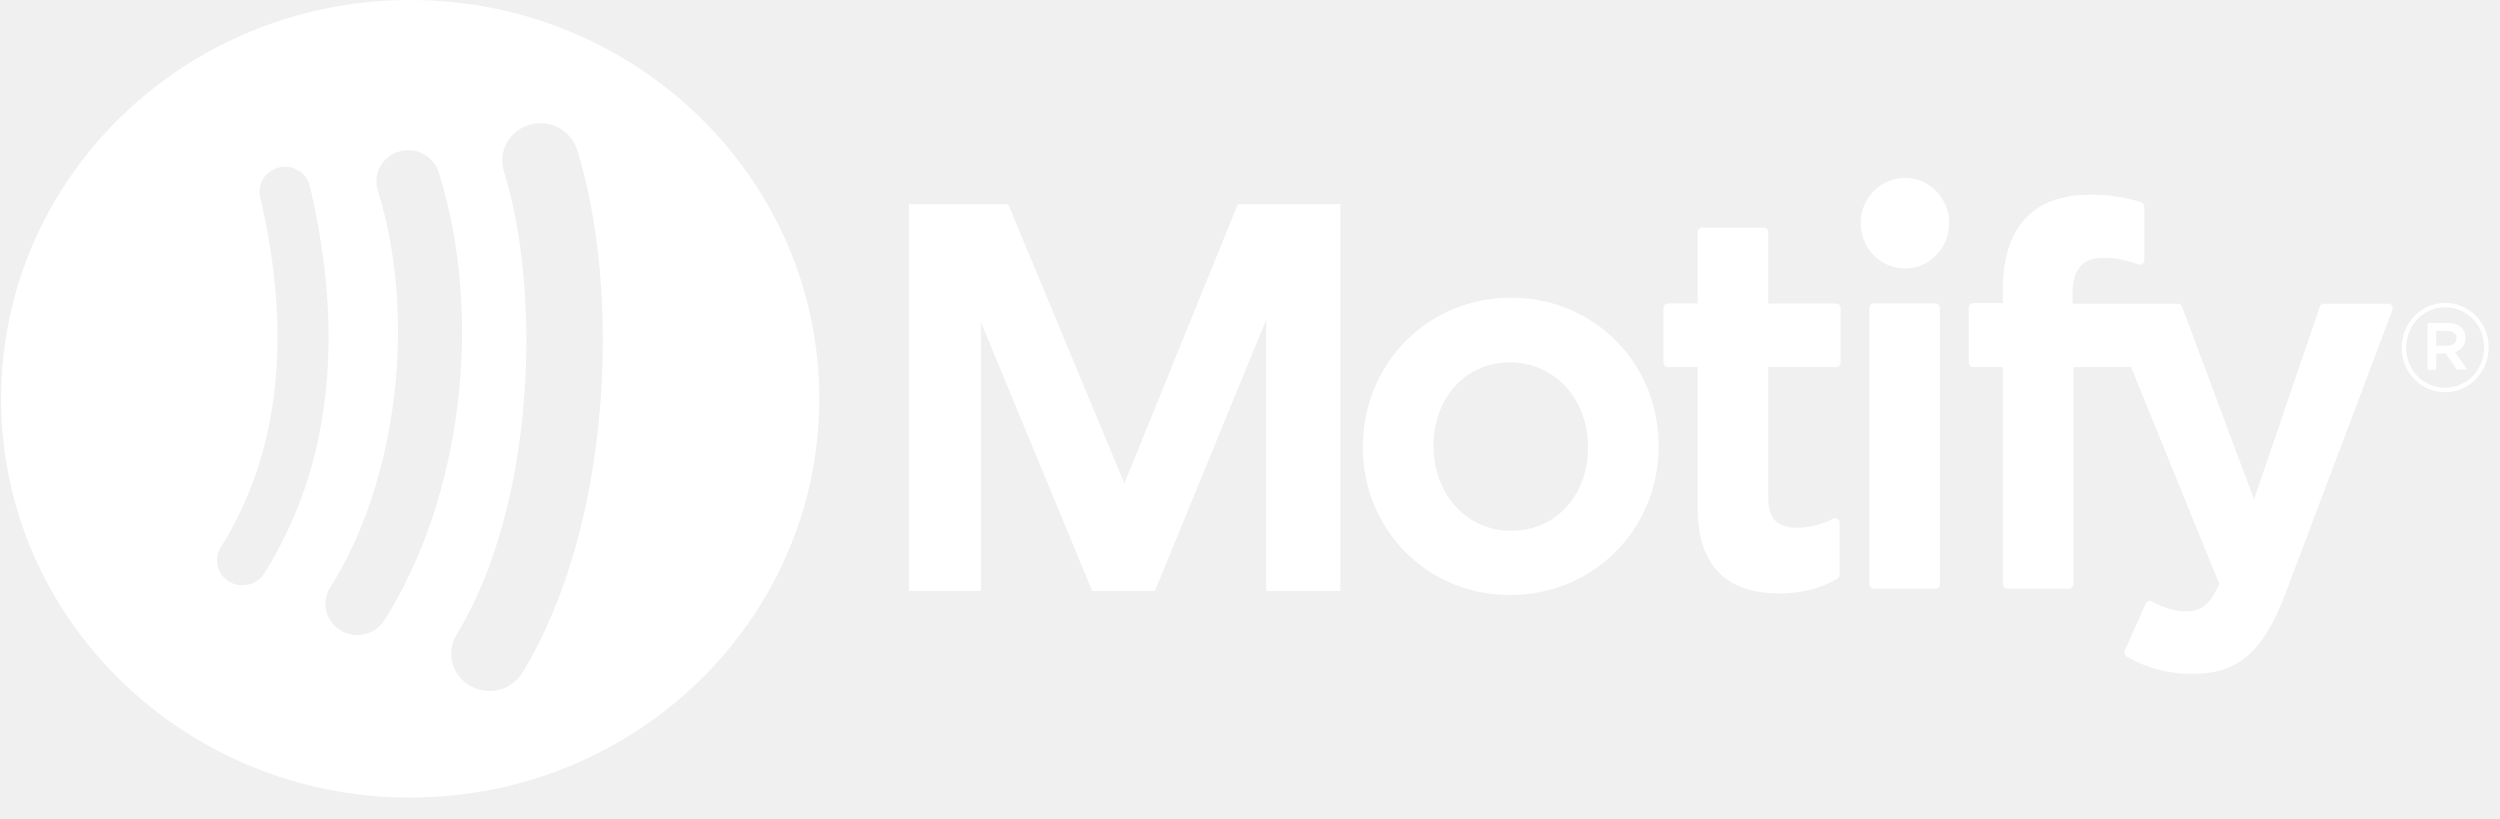
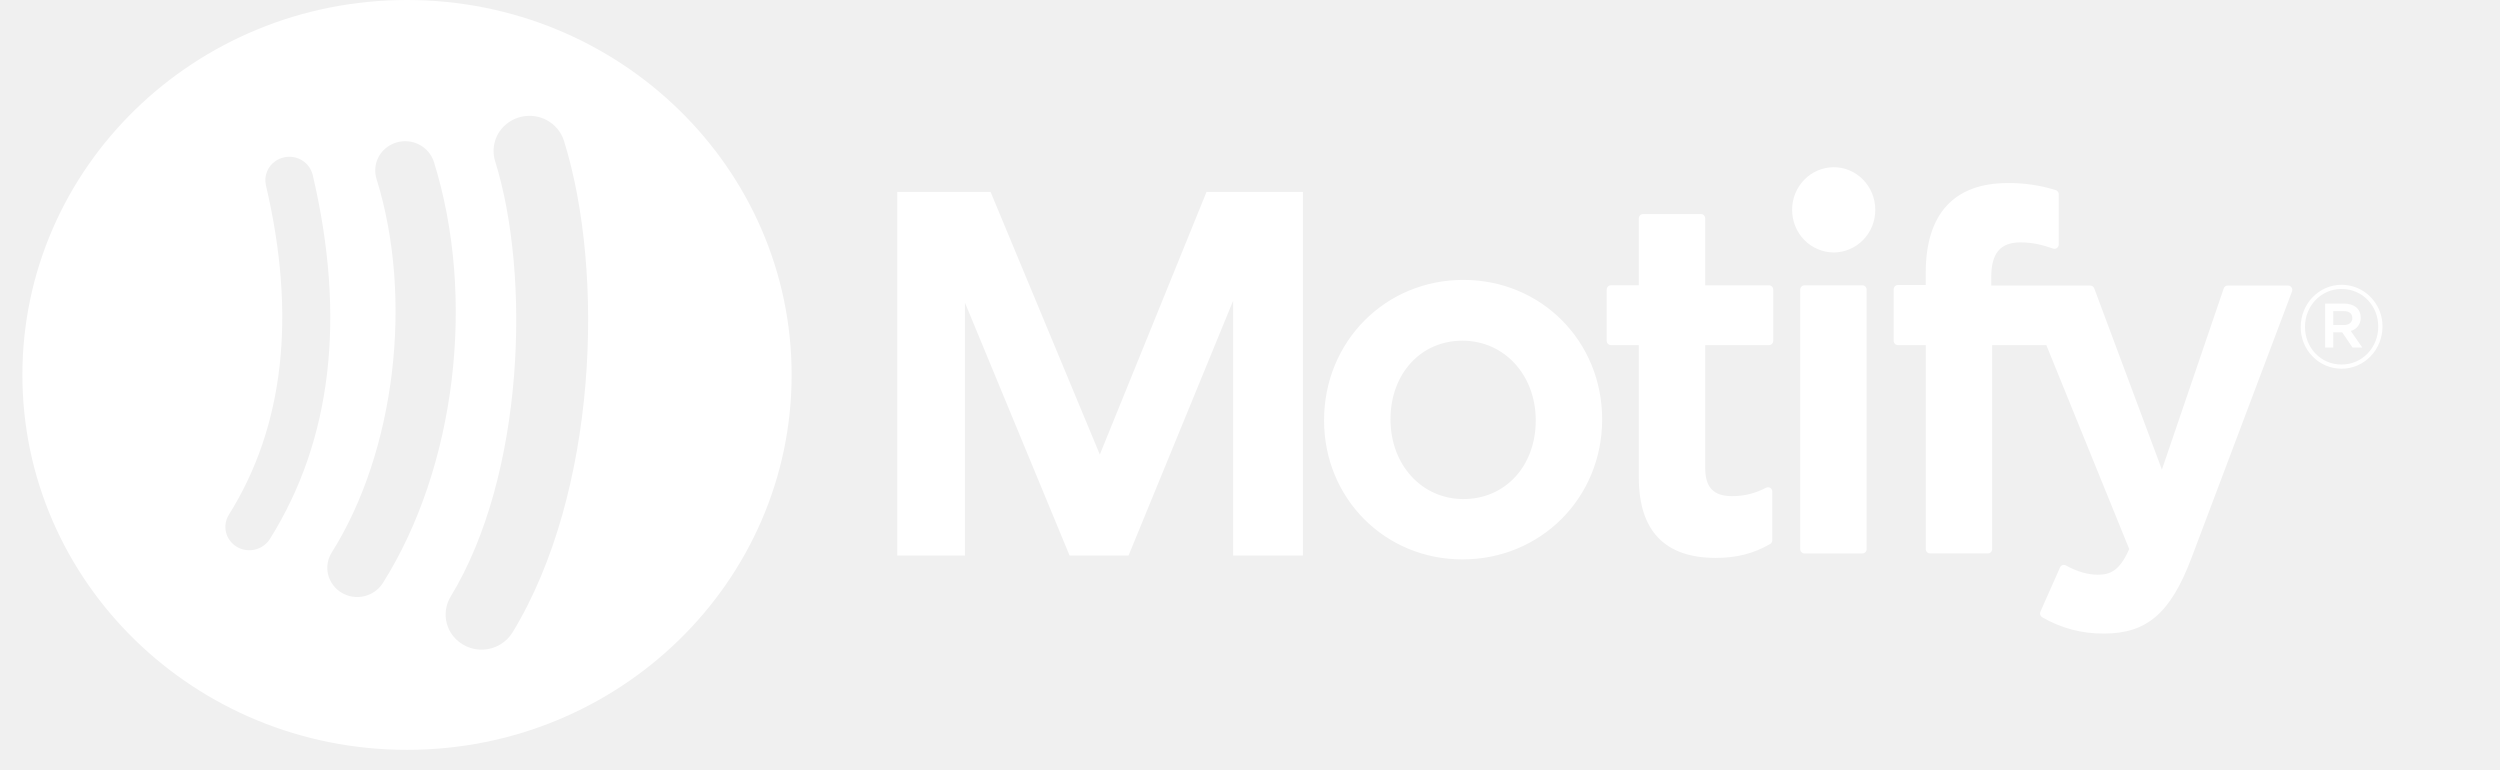
- <svg xmlns="http://www.w3.org/2000/svg" width="110" height="36" viewBox="0 0 110 36" fill="none">
-   <path d="M20.089 27.924C23.535 22.269 23.853 12.939 22.171 7.539C22.075 7.227 22.076 6.893 22.173 6.582C22.27 6.27 22.459 5.995 22.716 5.793C22.975 5.587 23.288 5.46 23.617 5.429C23.947 5.397 24.278 5.462 24.571 5.614C24.964 5.819 25.261 6.17 25.393 6.587C27.324 12.784 26.95 23.087 22.986 29.599C22.841 29.833 22.641 30.027 22.405 30.167C22.168 30.307 21.902 30.387 21.627 30.402C21.353 30.416 21.079 30.365 20.829 30.251C20.579 30.137 20.36 29.965 20.191 29.748C20.059 29.576 19.963 29.38 19.908 29.171C19.853 28.961 19.841 28.743 19.872 28.529C19.902 28.316 19.977 28.108 20.089 27.924ZM14.986 27.738C14.831 27.646 14.695 27.523 14.587 27.379C14.479 27.234 14.401 27.069 14.356 26.893C14.313 26.718 14.306 26.537 14.335 26.359C14.364 26.181 14.428 26.011 14.524 25.858C17.499 21.142 18.36 13.953 16.621 8.373C16.541 8.113 16.541 7.834 16.622 7.574C16.704 7.314 16.862 7.085 17.076 6.917C17.292 6.746 17.552 6.641 17.827 6.615C18.101 6.589 18.377 6.642 18.621 6.769C18.948 6.938 19.195 7.229 19.308 7.58C21.292 13.951 20.331 21.875 16.915 27.29C16.715 27.6 16.402 27.82 16.042 27.904C15.682 27.988 15.303 27.928 14.986 27.738ZM10.086 25.593C9.961 25.52 9.852 25.422 9.765 25.306C9.678 25.191 9.614 25.058 9.579 24.918C9.544 24.778 9.538 24.632 9.561 24.49C9.584 24.347 9.635 24.211 9.712 24.088C12.295 19.966 12.879 14.783 11.446 8.675C11.397 8.462 11.413 8.24 11.493 8.036C11.573 7.833 11.713 7.659 11.893 7.537C12.013 7.455 12.148 7.396 12.291 7.365C12.58 7.299 12.883 7.349 13.135 7.503C13.26 7.579 13.368 7.678 13.454 7.796C13.539 7.914 13.601 8.047 13.635 8.188C15.202 14.871 14.527 20.604 11.628 25.23C11.467 25.478 11.217 25.654 10.93 25.721C10.642 25.788 10.34 25.744 10.086 25.593ZM36.048 17.544C36.048 7.856 27.988 0 18.048 0C8.106 0 0.048 7.854 0.048 17.546C0.048 27.235 8.106 35.093 18.048 35.093C27.988 35.093 36.048 27.235 36.048 17.544ZM66.486 23.356C64.541 23.356 63.075 21.754 63.075 19.627C63.075 17.494 64.49 15.944 66.441 15.944C68.399 15.944 69.873 17.548 69.873 19.675C69.873 21.808 68.45 23.356 66.486 23.356ZM66.486 13.099C62.829 13.099 59.966 15.988 59.966 19.673C59.966 23.321 62.81 26.18 66.441 26.18C70.109 26.18 72.981 23.3 72.981 19.627C72.981 15.967 70.13 13.099 66.486 13.099ZM80.789 13.354H77.804V10.222C77.804 10.182 77.793 10.143 77.772 10.109C77.751 10.076 77.72 10.049 77.684 10.033C77.659 10.023 77.632 10.017 77.606 10.018H74.892C74.84 10.019 74.789 10.04 74.753 10.078C74.716 10.116 74.695 10.167 74.696 10.22V13.351H73.391C73.351 13.351 73.312 13.363 73.279 13.386C73.247 13.409 73.222 13.441 73.208 13.478C73.198 13.503 73.193 13.53 73.193 13.556V15.949C73.193 16.06 73.283 16.151 73.391 16.151H74.696V22.34C74.696 24.841 75.909 26.11 78.302 26.11C79.274 26.11 80.081 25.903 80.843 25.459C80.873 25.441 80.899 25.415 80.916 25.384C80.934 25.354 80.943 25.319 80.943 25.283V23.006C80.943 22.972 80.934 22.938 80.918 22.908C80.901 22.878 80.877 22.852 80.849 22.834C80.82 22.816 80.787 22.805 80.753 22.803C80.719 22.802 80.685 22.809 80.655 22.825C80.132 23.095 79.628 23.219 79.064 23.219C78.194 23.219 77.804 22.813 77.804 21.905V16.151H80.789C80.815 16.151 80.841 16.146 80.865 16.136C80.889 16.125 80.911 16.11 80.93 16.091C80.967 16.053 80.988 16.001 80.988 15.947V13.555C80.988 13.501 80.967 13.449 80.93 13.411C80.911 13.392 80.889 13.377 80.865 13.367C80.841 13.356 80.815 13.351 80.789 13.351V13.354ZM91.19 13.364V12.982C91.19 11.849 91.611 11.344 92.561 11.344C93.125 11.344 93.581 11.459 94.089 11.635C94.119 11.644 94.15 11.647 94.181 11.641C94.212 11.636 94.241 11.624 94.266 11.605C94.292 11.586 94.314 11.561 94.328 11.532C94.343 11.504 94.35 11.472 94.35 11.44V9.094C94.35 9.05 94.337 9.008 94.311 8.972C94.286 8.937 94.25 8.911 94.209 8.897C93.48 8.67 92.72 8.558 91.956 8.567C89.451 8.567 88.125 10.015 88.125 12.749V13.339H86.82C86.794 13.339 86.768 13.345 86.744 13.355C86.72 13.365 86.699 13.38 86.681 13.399C86.643 13.437 86.623 13.489 86.624 13.543V15.947C86.624 16.06 86.712 16.151 86.822 16.151H88.127V25.697C88.127 25.81 88.214 25.9 88.323 25.9H91.037C91.145 25.9 91.233 25.81 91.233 25.697V16.151H93.768L97.647 25.694C97.206 26.698 96.773 26.897 96.182 26.897C95.703 26.897 95.201 26.75 94.685 26.462C94.661 26.449 94.635 26.441 94.607 26.439C94.58 26.436 94.553 26.439 94.527 26.447C94.501 26.456 94.478 26.471 94.457 26.489C94.437 26.508 94.421 26.53 94.41 26.555L93.492 28.625C93.471 28.672 93.468 28.724 93.484 28.773C93.499 28.821 93.532 28.862 93.576 28.888C94.455 29.4 95.457 29.664 96.474 29.65C98.475 29.65 99.584 28.693 100.56 26.117L105.266 13.642C105.277 13.611 105.281 13.578 105.278 13.545C105.274 13.512 105.263 13.48 105.245 13.453C105.227 13.426 105.203 13.403 105.175 13.387C105.147 13.372 105.115 13.363 105.083 13.363H102.258C102.216 13.363 102.175 13.376 102.141 13.401C102.107 13.426 102.082 13.461 102.069 13.501L99.177 21.977L96.011 13.496C95.997 13.458 95.972 13.425 95.938 13.401C95.905 13.377 95.865 13.365 95.825 13.364H91.19ZM85.16 13.352H82.446C82.42 13.353 82.394 13.358 82.37 13.369C82.346 13.38 82.325 13.395 82.307 13.414C82.269 13.452 82.249 13.504 82.25 13.558V25.699C82.25 25.811 82.34 25.901 82.448 25.901H85.161C85.269 25.901 85.358 25.811 85.358 25.699V13.556C85.358 13.503 85.338 13.451 85.301 13.412C85.282 13.393 85.26 13.379 85.236 13.368C85.212 13.358 85.186 13.352 85.16 13.352ZM83.816 7.825C83.558 7.827 83.304 7.88 83.067 7.981C82.831 8.082 82.616 8.23 82.437 8.414C82.073 8.789 81.869 9.293 81.872 9.82C81.87 10.345 82.072 10.849 82.437 11.227C82.617 11.411 82.832 11.558 83.068 11.659C83.305 11.76 83.56 11.814 83.817 11.816C84.336 11.813 84.833 11.602 85.197 11.227C85.562 10.852 85.766 10.346 85.763 9.82C85.763 8.717 84.891 7.825 83.819 7.825H83.816ZM107.693 14.56H107.196V15.211H107.693C107.94 15.211 108.089 15.086 108.089 14.887C108.089 14.674 107.94 14.561 107.693 14.561V14.56ZM108.015 15.488L108.555 16.264H108.099L107.615 15.553H107.196V16.264H106.815V14.209H107.708C108.173 14.209 108.48 14.453 108.48 14.863C108.486 15.005 108.443 15.144 108.359 15.258C108.274 15.372 108.153 15.453 108.015 15.488ZM107.592 13.523C106.614 13.523 105.873 14.321 105.873 15.298C105.873 16.273 106.608 17.06 107.582 17.06C108.56 17.06 109.302 16.262 109.302 15.286C109.302 14.311 108.564 13.525 107.592 13.525V13.523ZM107.582 17.255C107.329 17.255 107.078 17.204 106.845 17.105C106.612 17.006 106.401 16.861 106.226 16.679C105.866 16.311 105.668 15.814 105.674 15.299C105.674 14.224 106.518 13.328 107.592 13.328C107.845 13.329 108.095 13.38 108.328 13.479C108.56 13.578 108.771 13.723 108.947 13.904C109.125 14.087 109.266 14.303 109.361 14.54C109.456 14.777 109.503 15.03 109.5 15.286C109.5 16.361 108.656 17.257 107.582 17.257V17.255Z" fill="white" />
-   <path d="M58.976 26H55.712V14.072L50.816 26H48.056L43.16 14.168V26H39.992V8.984H44.36L49.472 21.272L54.464 8.984H58.976V26Z" fill="white" />
+ <svg xmlns="http://www.w3.org/2000/svg" width="117" height="36" viewBox="0 0 117 36" fill="none">
+   <path d="M21.089 27.924C24.535 22.269 24.853 12.939 23.171 7.539C23.075 7.227 23.076 6.893 23.173 6.582C23.27 6.27 23.459 5.995 23.716 5.793C23.975 5.587 24.288 5.46 24.617 5.429C24.947 5.397 25.278 5.462 25.571 5.614C25.964 5.819 26.261 6.17 26.393 6.587C28.324 12.784 27.95 23.087 23.986 29.599C23.841 29.833 23.641 30.027 23.405 30.167C23.168 30.307 22.902 30.387 22.627 30.402C22.353 30.416 22.079 30.365 21.829 30.251C21.579 30.137 21.36 29.965 21.191 29.748C21.059 29.576 20.963 29.38 20.908 29.171C20.853 28.961 20.841 28.743 20.872 28.529C20.902 28.316 20.977 28.108 21.089 27.924ZM15.986 27.738C15.831 27.646 15.695 27.523 15.587 27.379C15.479 27.234 15.401 27.069 15.356 26.893C15.313 26.718 15.306 26.537 15.335 26.359C15.364 26.181 15.428 26.011 15.524 25.858C18.499 21.142 19.36 13.953 17.621 8.373C17.541 8.113 17.541 7.834 17.622 7.574C17.704 7.314 17.862 7.085 18.076 6.917C18.292 6.746 18.552 6.641 18.827 6.615C19.101 6.589 19.377 6.642 19.621 6.769C19.948 6.938 20.195 7.229 20.308 7.58C22.292 13.951 21.331 21.875 17.915 27.29C17.715 27.6 17.402 27.82 17.042 27.904C16.682 27.988 16.303 27.928 15.986 27.738ZM11.086 25.593C10.961 25.52 10.852 25.422 10.765 25.306C10.678 25.191 10.614 25.058 10.579 24.918C10.544 24.778 10.538 24.632 10.561 24.49C10.584 24.347 10.635 24.211 10.712 24.088C13.295 19.966 13.879 14.783 12.446 8.675C12.397 8.462 12.413 8.24 12.493 8.036C12.573 7.833 12.713 7.659 12.893 7.537C13.013 7.455 13.148 7.396 13.291 7.365C13.58 7.299 13.883 7.349 14.135 7.503C14.26 7.579 14.368 7.678 14.454 7.796C14.539 7.914 14.601 8.047 14.635 8.188C16.202 14.871 15.527 20.604 12.628 25.23C12.467 25.478 12.217 25.654 11.93 25.721C11.642 25.788 11.34 25.744 11.086 25.593ZM37.048 17.544C37.048 7.856 28.988 0 19.048 0C9.106 0 1.048 7.854 1.048 17.546C1.048 27.235 9.106 35.093 19.048 35.093C28.988 35.093 37.048 27.235 37.048 17.544ZM68.486 23.356C66.541 23.356 65.075 21.754 65.075 19.627C65.075 17.494 66.49 15.944 68.441 15.944C70.399 15.944 71.873 17.548 71.873 19.675C71.873 21.808 70.45 23.356 68.486 23.356ZM68.486 13.099C64.829 13.099 61.966 15.988 61.966 19.673C61.966 23.321 64.81 26.18 68.441 26.18C72.109 26.18 74.981 23.3 74.981 19.627C74.981 15.967 72.13 13.099 68.486 13.099ZM82.789 13.354H79.804V10.222C79.804 10.182 79.793 10.143 79.772 10.109C79.751 10.076 79.72 10.049 79.684 10.033C79.659 10.023 79.632 10.017 79.606 10.018H76.892C76.84 10.019 76.789 10.04 76.753 10.078C76.716 10.116 76.695 10.167 76.696 10.22V13.351H75.391C75.351 13.351 75.312 13.363 75.279 13.386C75.247 13.409 75.222 13.441 75.208 13.478C75.198 13.503 75.193 13.53 75.193 13.556V15.949C75.193 16.06 75.283 16.151 75.391 16.151H76.696V22.34C76.696 24.841 77.909 26.11 80.302 26.11C81.274 26.11 82.081 25.903 82.843 25.459C82.873 25.441 82.899 25.415 82.916 25.384C82.934 25.354 82.943 25.319 82.943 25.283V23.006C82.943 22.972 82.934 22.938 82.918 22.908C82.901 22.878 82.877 22.852 82.849 22.834C82.82 22.816 82.787 22.805 82.753 22.803C82.719 22.802 82.685 22.809 82.655 22.825C82.132 23.095 81.628 23.219 81.064 23.219C80.194 23.219 79.804 22.813 79.804 21.905V16.151H82.789C82.815 16.151 82.841 16.146 82.865 16.136C82.889 16.125 82.911 16.11 82.93 16.091C82.967 16.053 82.988 16.001 82.988 15.947V13.555C82.988 13.501 82.967 13.449 82.93 13.411C82.911 13.392 82.889 13.377 82.865 13.367C82.841 13.356 82.815 13.351 82.789 13.351V13.354ZM93.19 13.364V12.982C93.19 11.849 93.611 11.344 94.561 11.344C95.125 11.344 95.581 11.459 96.089 11.635C96.119 11.644 96.15 11.647 96.181 11.641C96.212 11.636 96.241 11.624 96.266 11.605C96.292 11.586 96.314 11.561 96.328 11.532C96.343 11.504 96.35 11.472 96.35 11.44V9.094C96.35 9.05 96.337 9.008 96.311 8.972C96.286 8.937 96.25 8.911 96.209 8.897C95.48 8.67 94.72 8.558 93.956 8.567C91.451 8.567 90.125 10.015 90.125 12.749V13.339H88.82C88.794 13.339 88.768 13.345 88.744 13.355C88.72 13.365 88.699 13.38 88.681 13.399C88.643 13.437 88.623 13.489 88.624 13.543V15.947C88.624 16.06 88.712 16.151 88.822 16.151H90.127V25.697C90.127 25.81 90.214 25.9 90.323 25.9H93.037C93.145 25.9 93.233 25.81 93.233 25.697V16.151H95.768L99.647 25.694C99.206 26.698 98.773 26.897 98.182 26.897C97.703 26.897 97.201 26.75 96.685 26.462C96.661 26.449 96.635 26.441 96.607 26.439C96.58 26.436 96.553 26.439 96.527 26.447C96.501 26.456 96.478 26.471 96.457 26.489C96.437 26.508 96.421 26.53 96.41 26.555L95.492 28.625C95.471 28.672 95.468 28.724 95.484 28.773C95.499 28.821 95.532 28.862 95.576 28.888C96.455 29.4 97.457 29.664 98.474 29.65C100.475 29.65 101.584 28.693 102.56 26.117L107.266 13.642C107.277 13.611 107.281 13.578 107.278 13.545C107.274 13.512 107.263 13.48 107.245 13.453C107.227 13.426 107.203 13.403 107.175 13.387C107.147 13.372 107.115 13.363 107.083 13.363H104.258C104.216 13.363 104.175 13.376 104.141 13.401C104.107 13.426 104.082 13.461 104.069 13.501L101.177 21.977L98.011 13.496C97.997 13.458 97.972 13.425 97.938 13.401C97.905 13.377 97.865 13.365 97.825 13.364H93.19ZM87.16 13.352H84.446C84.42 13.353 84.394 13.358 84.37 13.369C84.346 13.38 84.325 13.395 84.307 13.414C84.269 13.452 84.249 13.504 84.25 13.558V25.699C84.25 25.811 84.34 25.901 84.448 25.901H87.161C87.269 25.901 87.358 25.811 87.358 25.699V13.556C87.358 13.503 87.338 13.451 87.301 13.412C87.282 13.393 87.26 13.379 87.236 13.368C87.212 13.358 87.186 13.352 87.16 13.352ZM85.816 7.825C85.558 7.827 85.304 7.88 85.067 7.981C84.831 8.082 84.616 8.23 84.437 8.414C84.073 8.789 83.869 9.293 83.872 9.82C83.87 10.345 84.072 10.849 84.437 11.227C84.617 11.411 84.832 11.558 85.068 11.659C85.305 11.76 85.56 11.814 85.817 11.816C86.336 11.813 86.833 11.602 87.197 11.227C87.562 10.852 87.766 10.346 87.763 9.82C87.763 8.717 86.891 7.825 85.819 7.825H85.816ZM109.693 14.56H109.196V15.211H109.693C109.94 15.211 110.089 15.086 110.089 14.887C110.089 14.674 109.94 14.561 109.693 14.561V14.56ZM110.015 15.488L110.555 16.264H110.099L109.615 15.553H109.196V16.264H108.815V14.209H109.708C110.173 14.209 110.48 14.453 110.48 14.863C110.486 15.005 110.443 15.144 110.359 15.258C110.274 15.372 110.153 15.453 110.015 15.488ZM109.592 13.523C108.614 13.523 107.873 14.321 107.873 15.298C107.873 16.273 108.608 17.06 109.582 17.06C110.56 17.06 111.302 16.262 111.302 15.286C111.302 14.311 110.564 13.525 109.592 13.525V13.523ZM109.582 17.255C109.329 17.255 109.078 17.204 108.845 17.105C108.612 17.006 108.401 16.861 108.226 16.679C107.866 16.311 107.668 15.814 107.674 15.299C107.674 14.224 108.518 13.328 109.592 13.328C109.845 13.329 110.095 13.38 110.328 13.479C110.56 13.578 110.771 13.723 110.947 13.904C111.125 14.087 111.266 14.303 111.361 14.54C111.456 14.777 111.503 15.03 111.5 15.286C111.5 16.361 110.656 17.257 109.582 17.257V17.255Z" fill="white" />
+   <path d="M60.976 26H57.712V14.072L52.816 26H50.056L45.16 14.168V26H41.992V8.984H46.36L51.472 21.272L56.464 8.984H60.976V26Z" fill="white" />
</svg>
